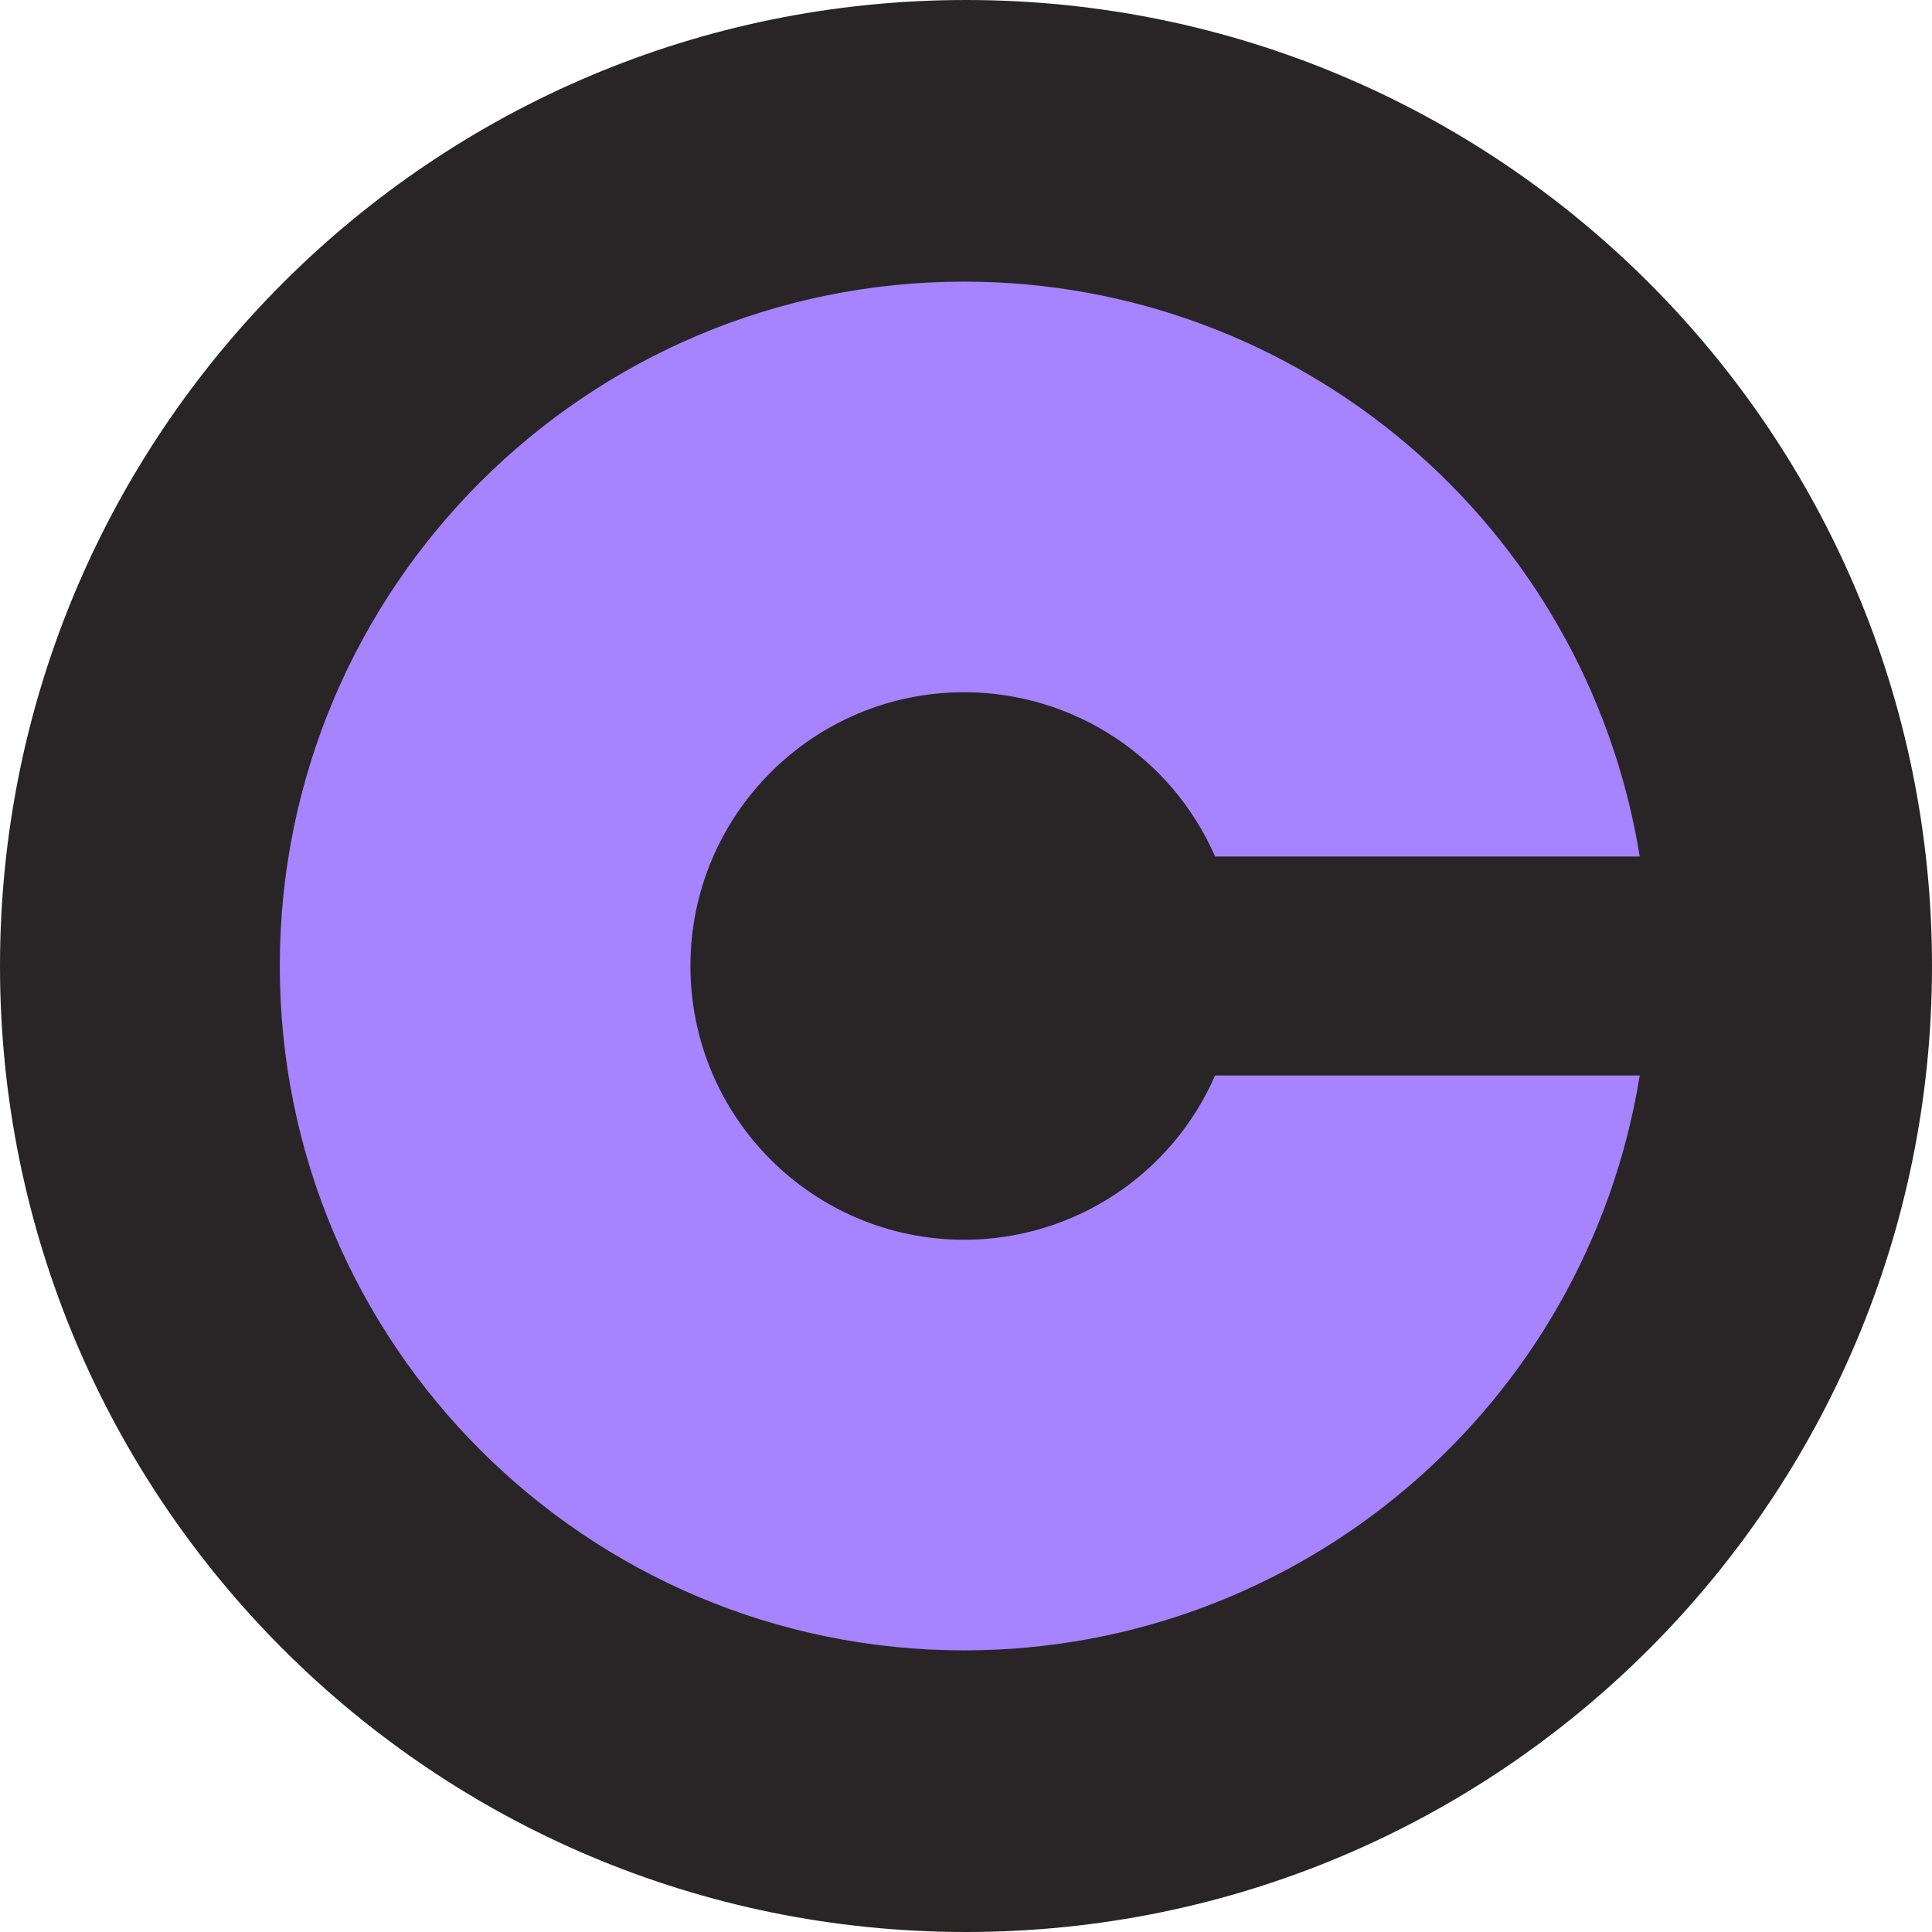
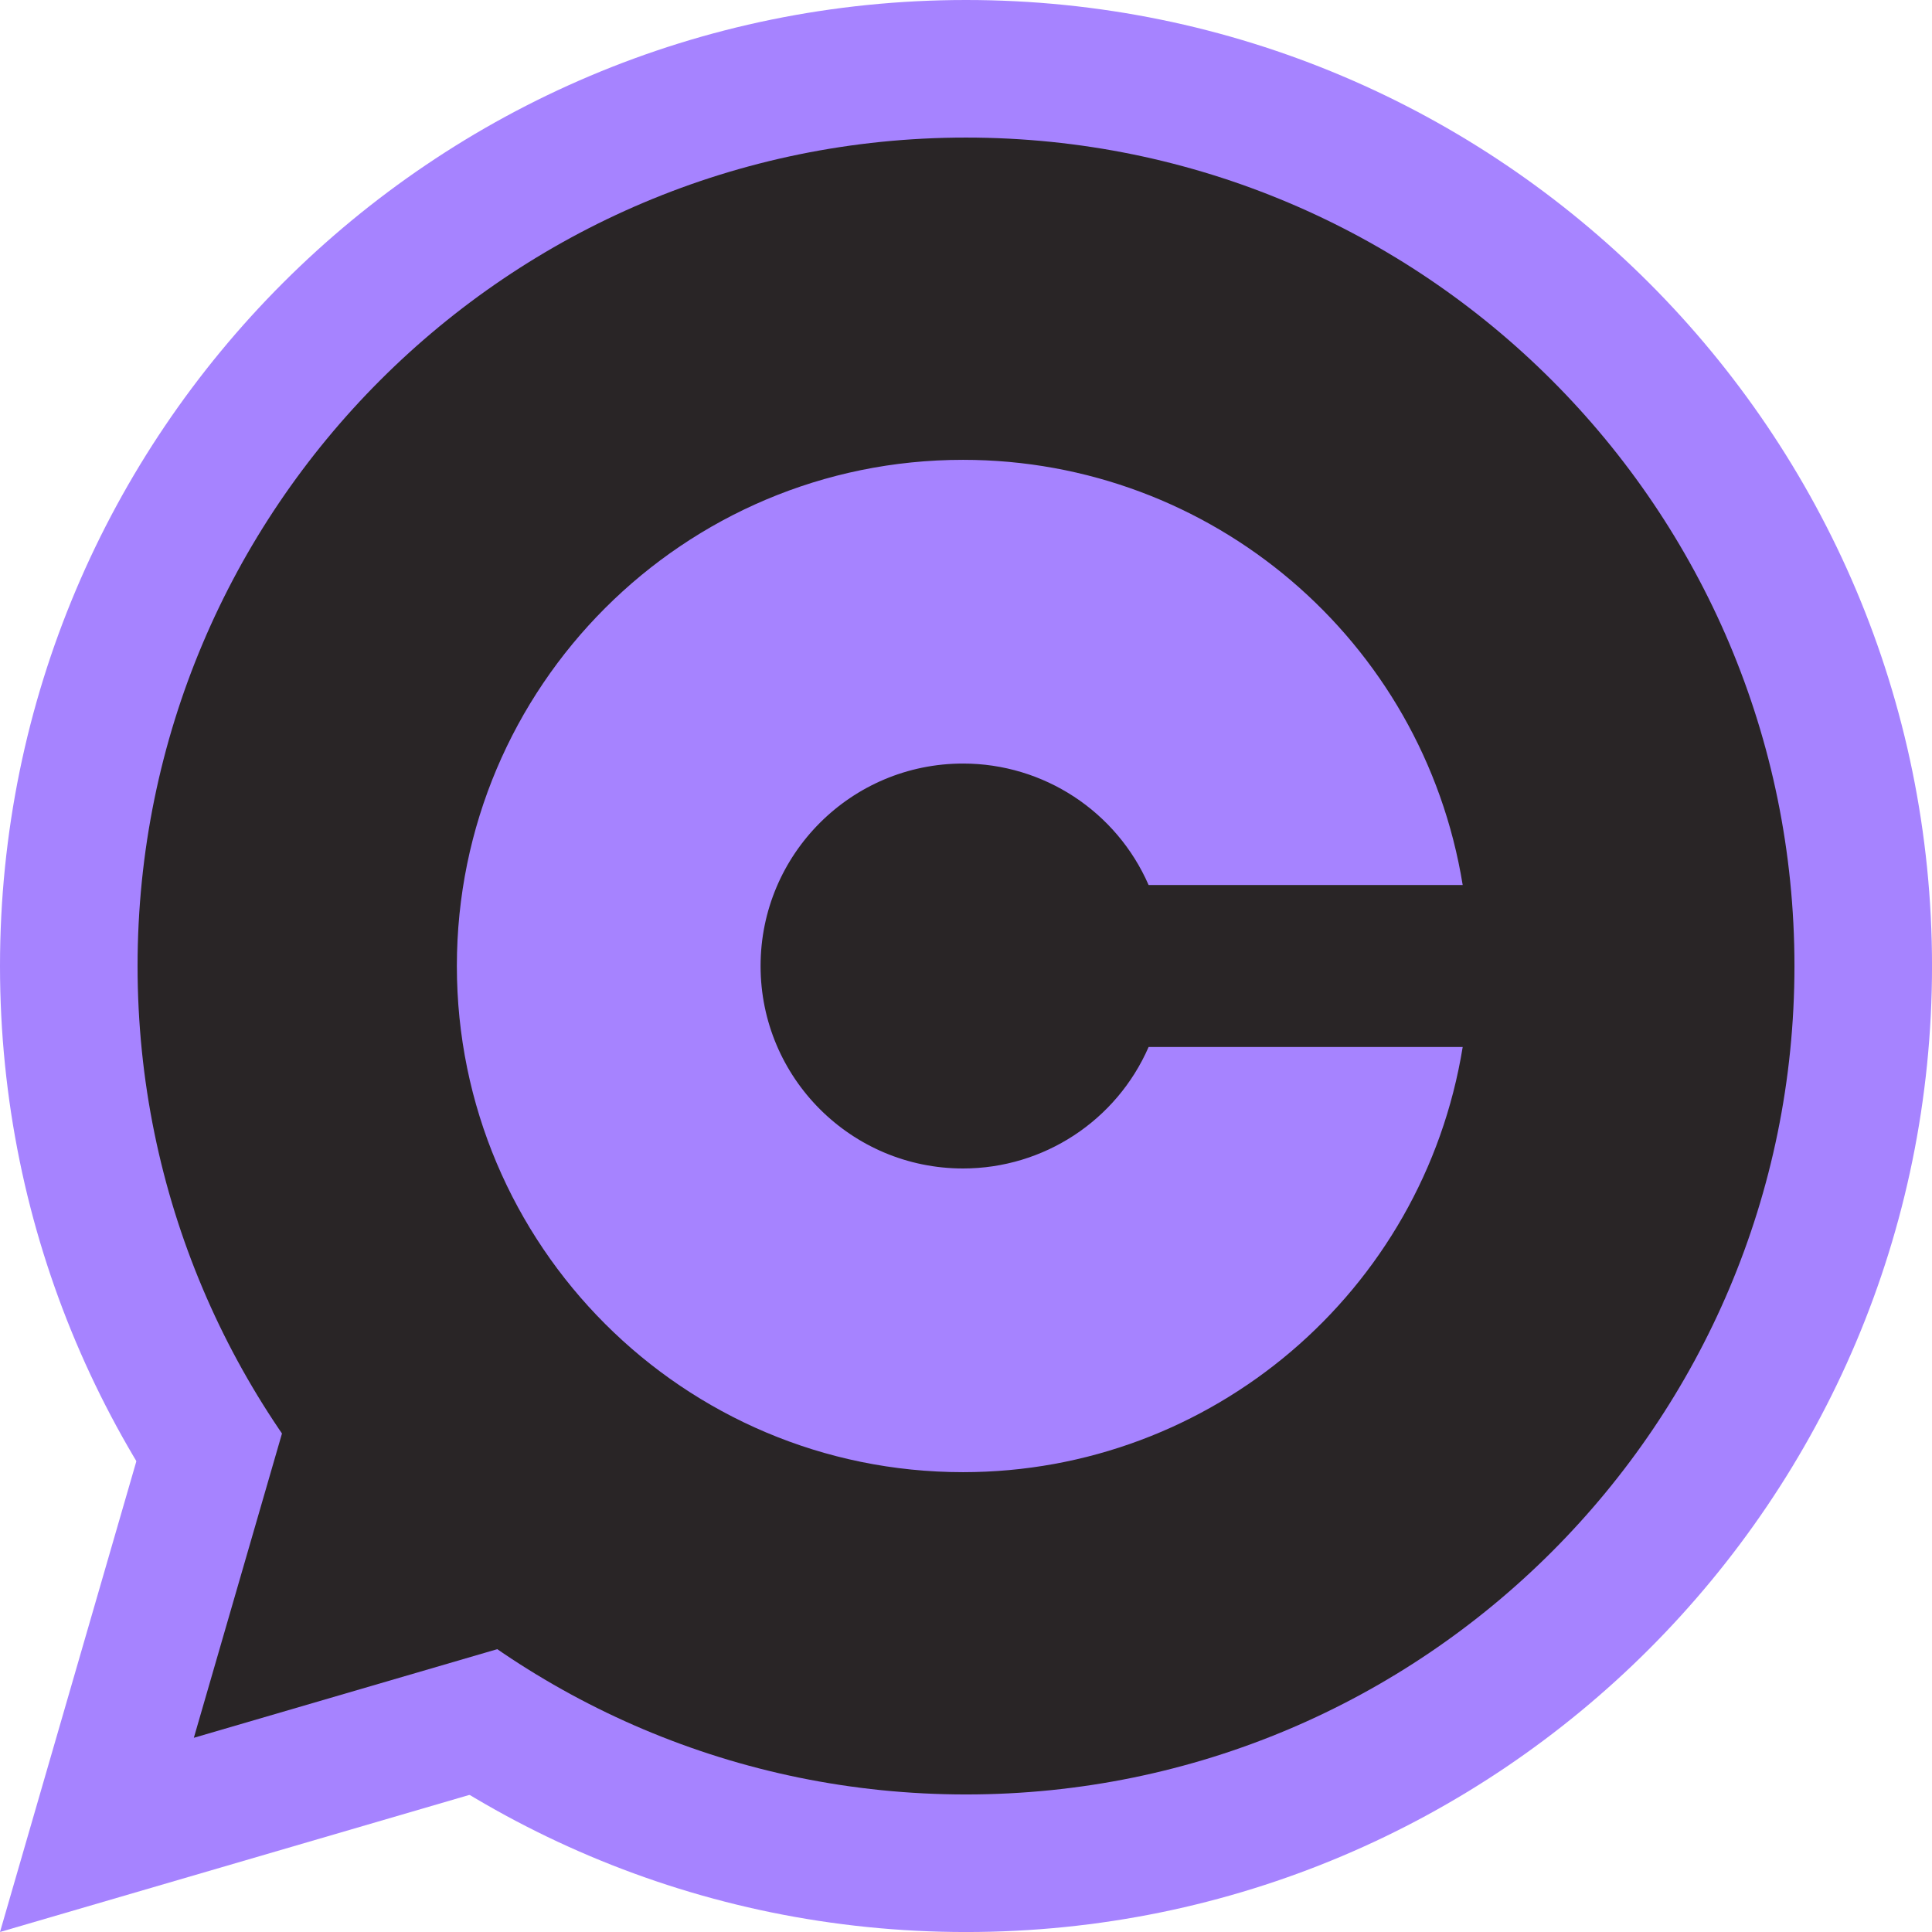
- <svg xmlns="http://www.w3.org/2000/svg" width="500" height="500" viewBox="0 0 132.292 132.292" version="1.1" id="svg1">
+ <svg xmlns="http://www.w3.org/2000/svg" width="300" height="300" viewBox="0 0 79.375 79.375" version="1.1" id="svg1">
  <defs id="defs1" />
  <g id="layer1">
-     <circle style="fill:#292526;stroke-width:0.265;fill-opacity:1" id="path2" cx="66.146" cy="66.146" r="66.146" />
-     <path id="path1" style="fill:#a683ff;fill-opacity:1;stroke-width:0.187" d="M 66.022,19.284 A 46.862,46.862 0 0 0 19.159,66.146 46.862,46.862 0 0 0 66.022,113.008 46.862,46.862 0 0 0 112.28,73.644 H 83.202 A 18.745,18.745 0 0 1 66.022,84.891 18.745,18.745 0 0 1 47.277,66.146 18.745,18.745 0 0 1 66.022,47.401 18.745,18.745 0 0 1 83.202,58.648 h 29.078 A 46.862,46.862 0 0 0 66.022,19.284 Z" />
+     <path style="fill:#a683ff;fill-opacity:1;stroke-width:0.159" d="M 0,79.375 11.496,39.687 39.613,67.805 Z" id="path4" />
+     <circle style="fill:#a683ff;fill-opacity:1;stroke-width:0.159" id="circle3" cx="39.688" cy="39.688" r="39.688" />
+     <path style="fill:#292526;fill-opacity:1;stroke-width:0.095" d="M 7.964,71.396 14.837,47.667 31.649,64.478 Z" id="path5" />
+     <circle style="fill:#292526;fill-opacity:1;stroke-width:0.136" id="circle5" cx="39.688" cy="39.688" r="34.036" />
+     <path id="path1" style="fill:#a683ff;fill-opacity:1;stroke-width:0.083" d="M 39.566,18.892 A 20.796,20.796 0 0 0 18.77,39.687 20.796,20.796 0 0 0 39.566,60.483 20.796,20.796 0 0 0 60.094,43.015 H 47.19 a 8.318,8.318 0 0 1 -7.624,4.991 8.318,8.318 0 0 1 -8.318,-8.318 8.318,8.318 0 0 1 8.318,-8.318 8.318,8.318 0 0 1 7.624,4.991 H 60.094 A 20.796,20.796 0 0 0 39.566,18.892 Z" />
  </g>
</svg>
